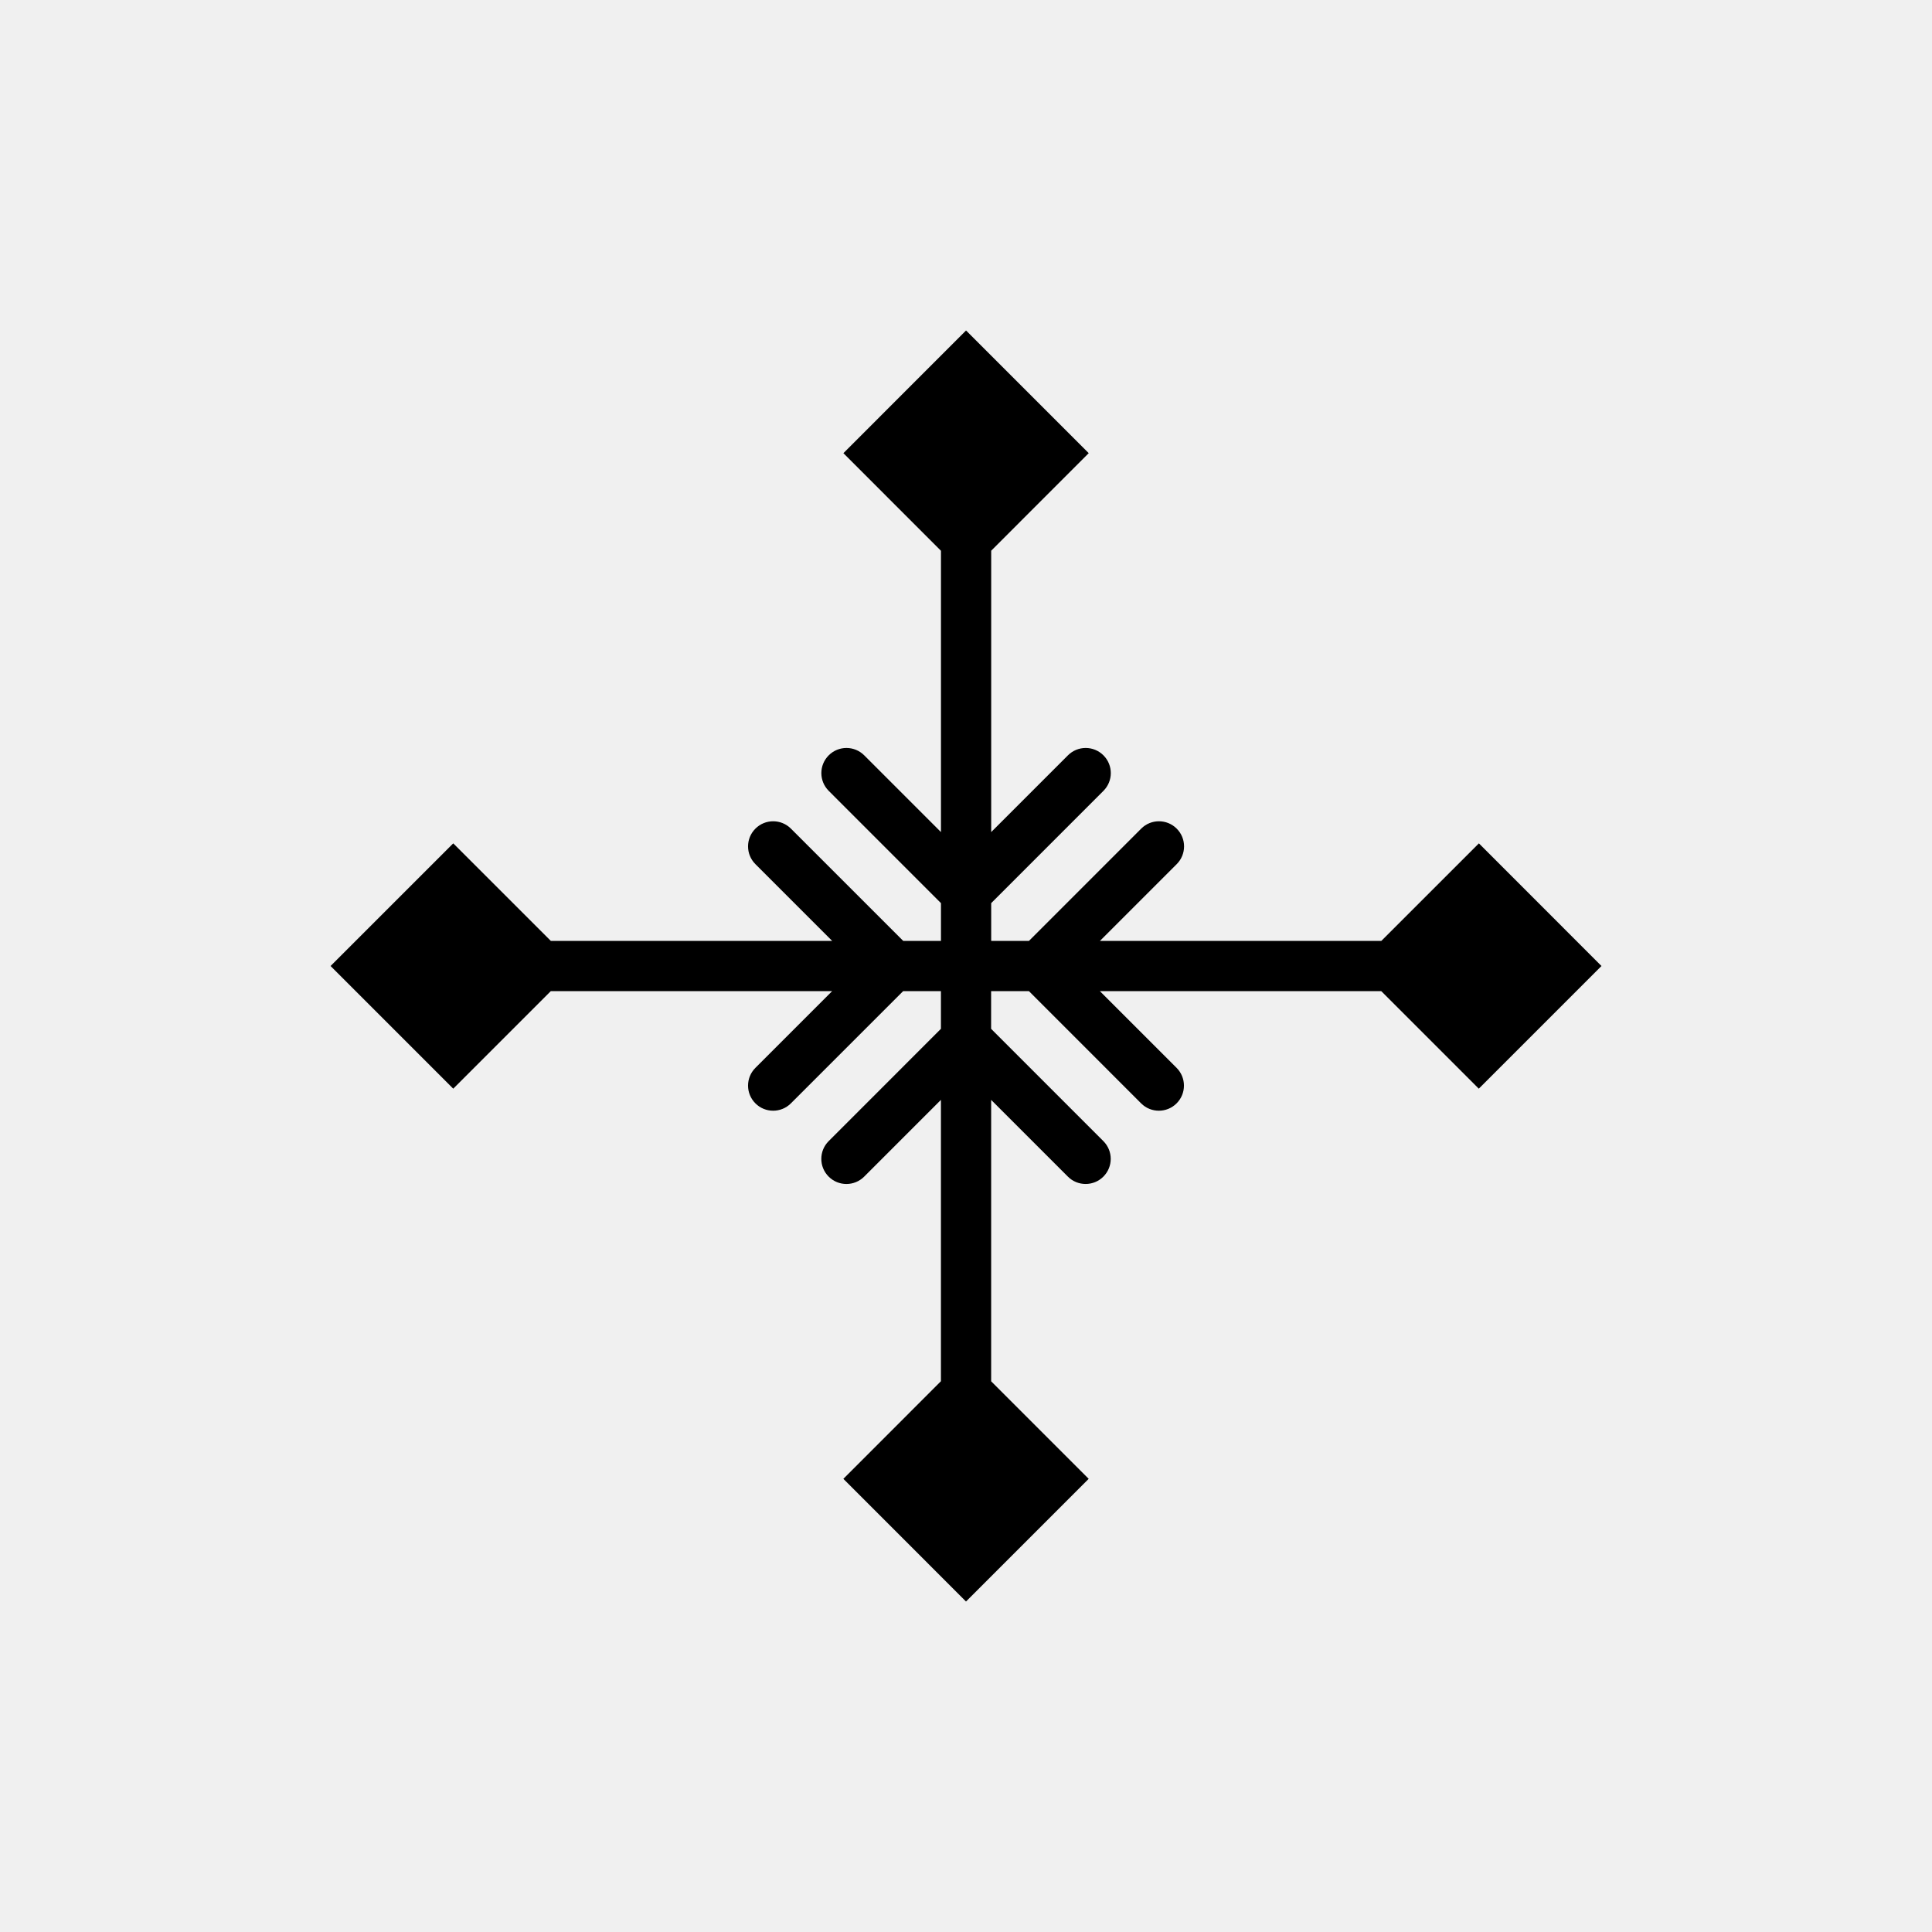
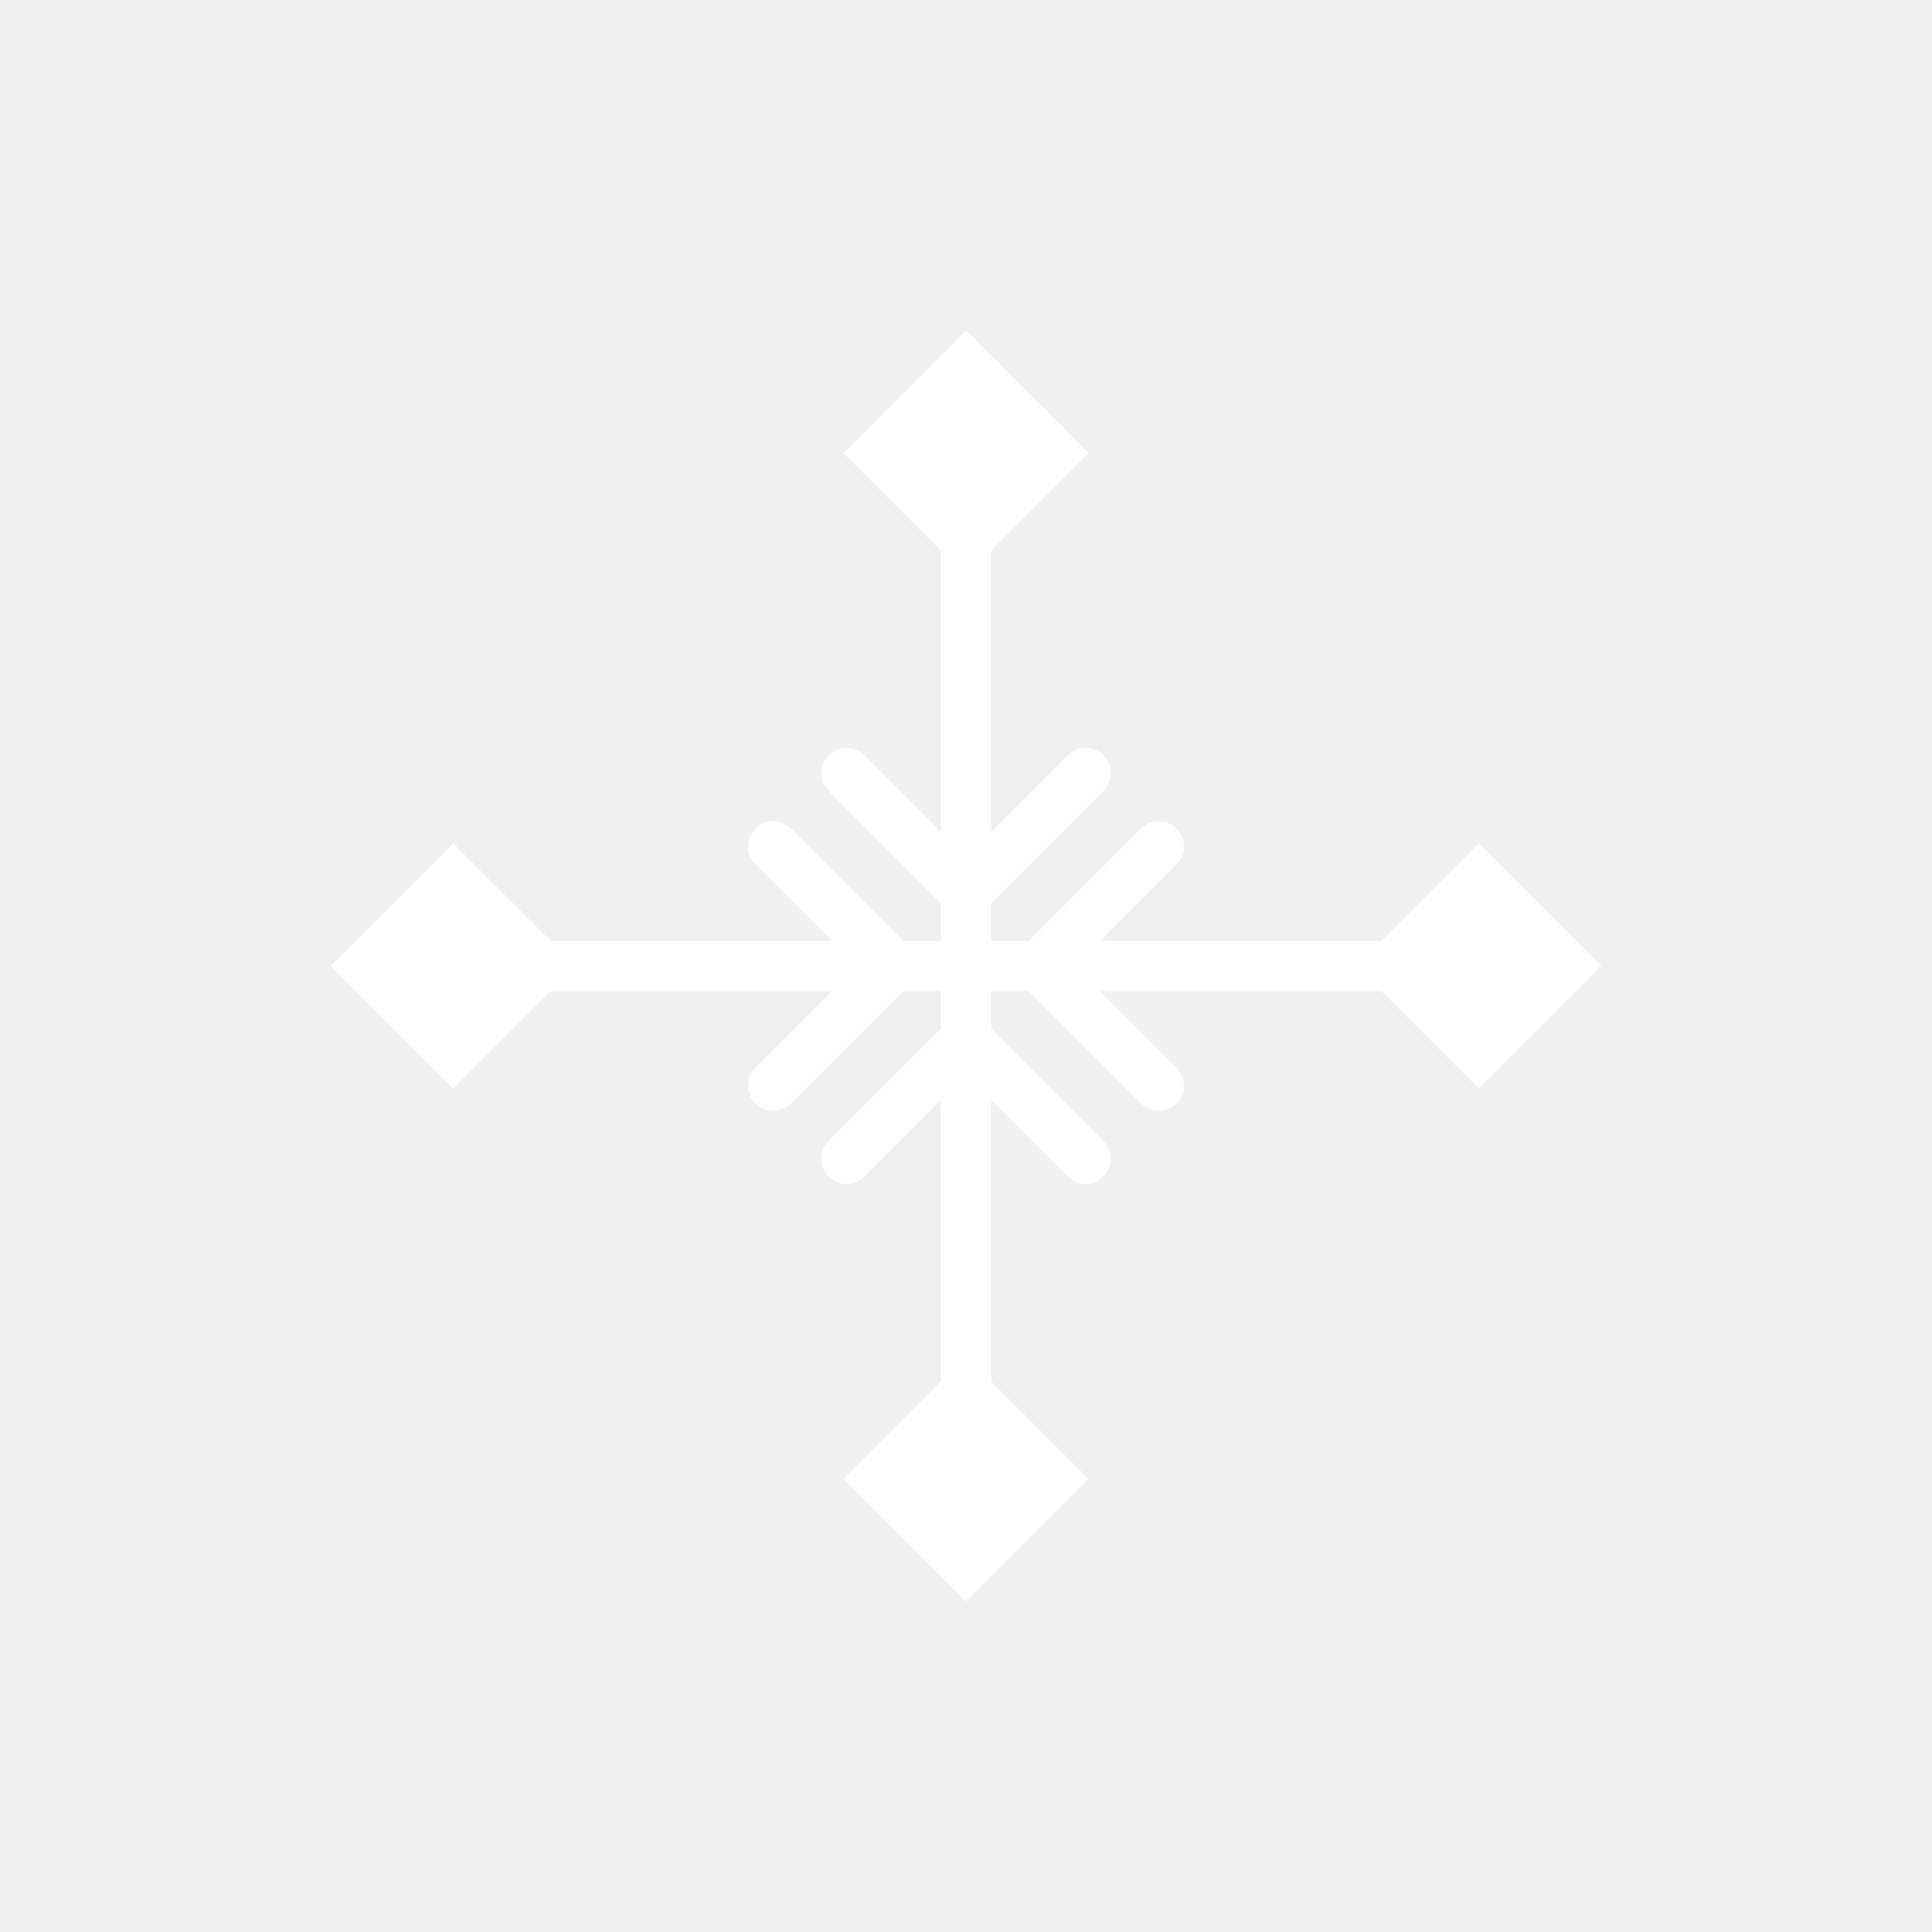
<svg xmlns="http://www.w3.org/2000/svg" version="1.1" id="Layer_1" x="0px" y="0px" width="50px" height="50px" viewBox="-315.5 -245.5 50 50" enable-background="new -315.5 -245.5 50 50" xml:space="preserve">
-   <path d="M-274.054-220.5l-3.175,3.175l-2.525-2.525h-7.282l1.986,1.986c0.254,0.254,0.254,0.666,0,0.919  c-0.127,0.127-0.293,0.19-0.459,0.19s-0.333-0.063-0.459-0.19l-2.904-2.905h-0.978v0.976l2.905,2.906  c0.254,0.254,0.254,0.665,0,0.919c-0.127,0.127-0.293,0.19-0.459,0.19s-0.333-0.063-0.459-0.19l-1.986-1.986v7.283l2.524,2.524  l-3.175,3.175l-3.174-3.175l2.525-2.526v-7.281l-1.986,1.986c-0.254,0.254-0.665,0.254-0.919,0s-0.254-0.665,0-0.919l2.905-2.906  v-0.976h-0.977l-2.906,2.905c-0.127,0.127-0.293,0.19-0.459,0.19s-0.333-0.063-0.459-0.19c-0.254-0.254-0.254-0.665,0-0.919  l1.986-1.986h-7.281l-2.525,2.525l-3.175-3.175l3.175-3.174l2.525,2.524h7.281l-1.986-1.986c-0.254-0.254-0.254-0.665,0-0.919  s0.665-0.254,0.919,0l2.906,2.905h0.977v-0.977l-2.905-2.906c-0.254-0.254-0.254-0.665,0-0.919s0.665-0.254,0.919,0l1.986,1.986  v-7.28l-2.525-2.526l3.174-3.175l3.175,3.175l-2.524,2.524v7.282l1.986-1.986c0.254-0.254,0.665-0.254,0.919,0s0.254,0.665,0,0.919  l-2.905,2.906v0.977h0.978l2.904-2.905c0.253-0.254,0.665-0.254,0.919,0c0.254,0.253,0.254,0.665,0,0.919l-1.986,1.986h7.282  l2.525-2.524L-274.054-220.5z" />
+   <path style="fill:white" d="M-274.054-220.5l-3.175,3.175l-2.525-2.525h-7.282l1.986,1.986c0.254,0.254,0.254,0.666,0,0.919  c-0.127,0.127-0.293,0.19-0.459,0.19s-0.333-0.063-0.459-0.19l-2.904-2.905h-0.978v0.976l2.905,2.906  c0.254,0.254,0.254,0.665,0,0.919c-0.127,0.127-0.293,0.19-0.459,0.19s-0.333-0.063-0.459-0.19l-1.986-1.986v7.283l2.524,2.524  l-3.175,3.175l-3.174-3.175l2.525-2.526v-7.281l-1.986,1.986c-0.254,0.254-0.665,0.254-0.919,0s-0.254-0.665,0-0.919l2.905-2.906  v-0.976h-0.977l-2.906,2.905c-0.127,0.127-0.293,0.19-0.459,0.19s-0.333-0.063-0.459-0.19c-0.254-0.254-0.254-0.665,0-0.919  l1.986-1.986h-7.281l-2.525,2.525l-3.175-3.175l3.175-3.174l2.525,2.524h7.281l-1.986-1.986c-0.254-0.254-0.254-0.665,0-0.919  s0.665-0.254,0.919,0l2.906,2.905h0.977v-0.977l-2.905-2.906c-0.254-0.254-0.254-0.665,0-0.919s0.665-0.254,0.919,0l1.986,1.986  v-7.28l-2.525-2.526l3.174-3.175l3.175,3.175l-2.524,2.524v7.282l1.986-1.986c0.254-0.254,0.665-0.254,0.919,0s0.254,0.665,0,0.919  l-2.905,2.906v0.977h0.978l2.904-2.905c0.253-0.254,0.665-0.254,0.919,0c0.254,0.253,0.254,0.665,0,0.919l-1.986,1.986h7.282  l2.525-2.524L-274.054-220.5z" />
</svg>
